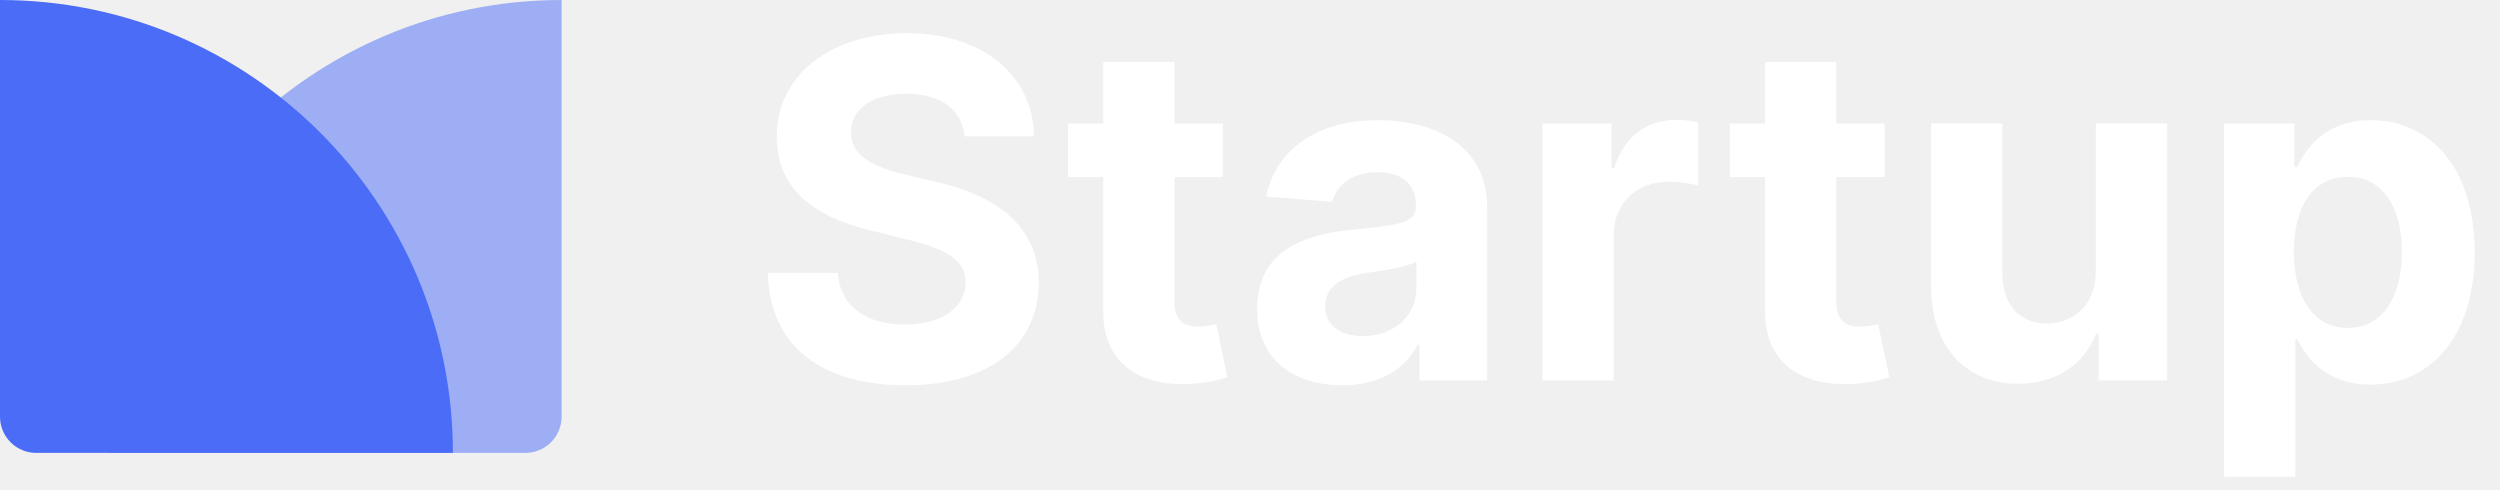
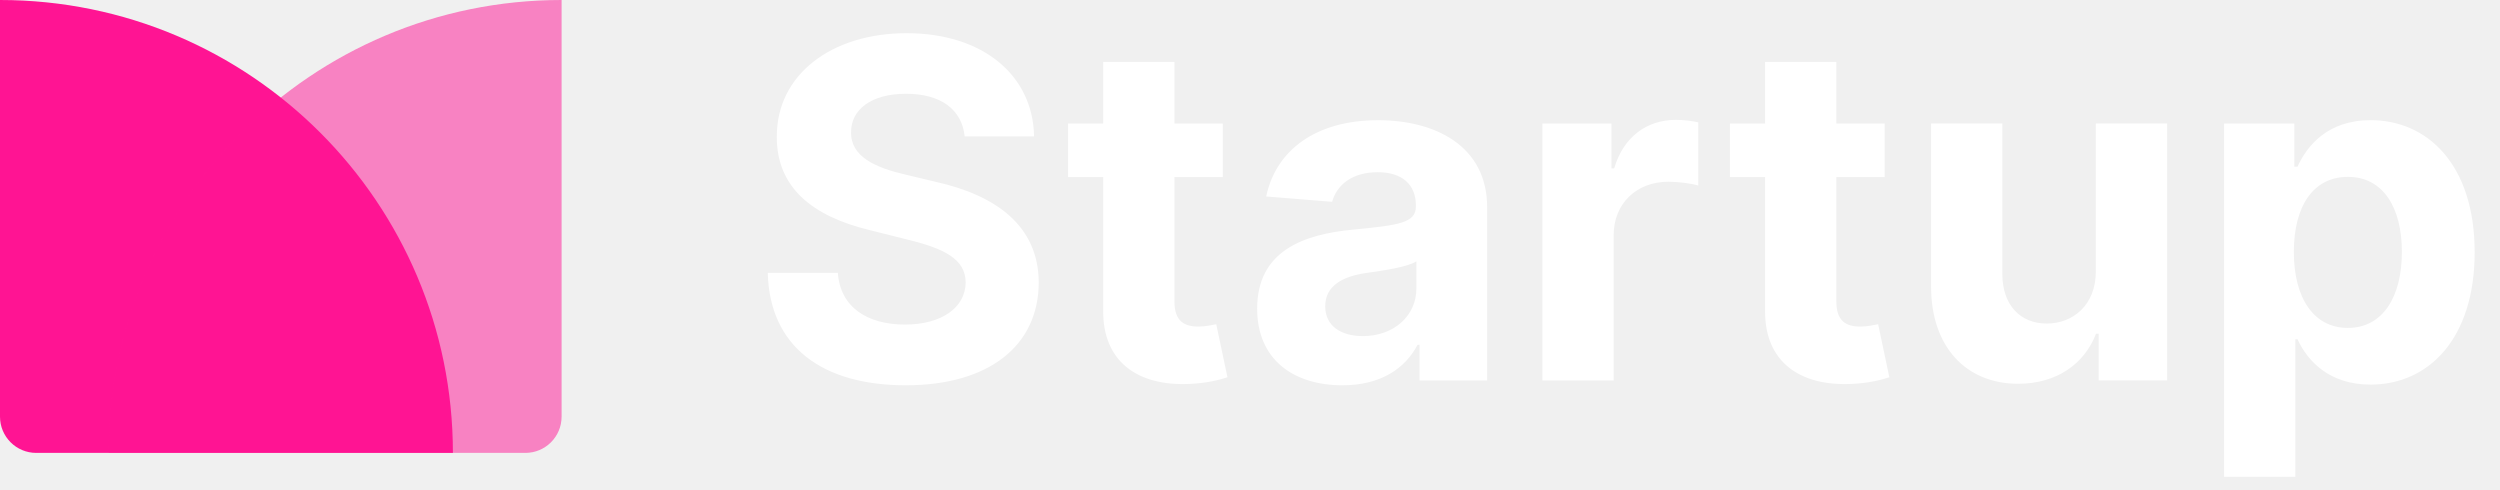
<svg xmlns="http://www.w3.org/2000/svg" fill="none" height="27" viewBox="0 0 138 27" width="138">
  <path d="m53.248 7.529h3.832c-.055-3.37-2.825-5.697-7.035-5.697-4.146 0-7.183 2.29-7.165 5.724-.009 2.788 1.957 4.386 5.152 5.152l2.059.517c2.059.498 3.204 1.089 3.213 2.364-.009 1.385-1.32 2.327-3.352 2.327-2.077 0-3.573-.96-3.702-2.853h-3.869c.102 4.09 3.028 6.205 7.617 6.205 4.616 0 7.331-2.207 7.34-5.669-.009-3.148-2.382-4.82-5.669-5.558l-1.699-.406c-1.643-.379-3.019-.988-2.991-2.345 0-1.219 1.08-2.114 3.038-2.114 1.911 0 3.084.868 3.232 2.354zm14.249-.711h-2.668v-3.398h-3.933v3.398h-1.939v2.955h1.939v7.386c-.018 2.779 1.874 4.155 4.727 4.035 1.016-.037 1.736-.24 2.133-.369l-.619-2.927c-.194.037-.609.129-.979.129-.785 0-1.329-.295-1.329-1.385v-6.869h2.668zm6.606 14.45c2.096 0 3.453-.914 4.146-2.234h.111v1.967h3.73v-9.565c0-3.379-2.862-4.801-6.02-4.801-3.398 0-5.632 1.625-6.177 4.21l3.638.295c.268-.942 1.108-1.634 2.521-1.634 1.339 0 2.105.674 2.105 1.837v.055c0 .914-.97 1.034-3.435 1.274-2.807.259-5.327 1.2-5.327 4.367 0 2.807 2.003 4.229 4.709 4.229zm1.126-2.715c-1.21 0-2.077-.563-2.077-1.643 0-1.108.914-1.653 2.299-1.847.859-.12 2.262-.323 2.733-.637v1.505c0 1.486-1.228 2.622-2.955 2.622zm9.912 2.447h3.933v-8.023c0-1.745 1.274-2.945 3.01-2.945.545 0 1.293.092 1.662.212v-3.49c-.351-.083-.84-.138-1.237-.138-1.588 0-2.89.923-3.407 2.678h-.148v-2.474h-3.813zm18.893-14.182h-2.668v-3.398h-3.934v3.398h-1.939v2.955h1.939v7.386c-.018 2.779 1.874 4.155 4.728 4.035 1.015-.037 1.735-.24 2.132-.369l-.618-2.927c-.194.037-.61.129-.979.129-.785 0-1.329-.295-1.329-1.385v-6.869h2.668zm11.656 8.143c.01 1.902-1.292 2.899-2.705 2.899-1.486 0-2.447-1.043-2.456-2.715v-8.328h-3.933v9.03c.009 3.315 1.948 5.337 4.801 5.337 2.133 0 3.666-1.099 4.303-2.761h.147v2.576h3.777v-14.182h-3.934zm7.08 11.357h3.933v-7.59h.12c.545 1.182 1.736 2.502 4.026 2.502 3.231 0 5.752-2.558 5.752-7.303 0-4.875-2.632-7.294-5.743-7.294-2.373 0-3.509 1.413-4.035 2.567h-.175v-2.382h-3.878zm3.85-12.409c0-2.53 1.071-4.146 2.982-4.146 1.948 0 2.982 1.69 2.982 4.146 0 2.474-1.052 4.192-2.982 4.192-1.893 0-2.982-1.662-2.982-4.192z" fill="#fff" />
-   <g fill="#4a6cf7">
+   <g fill="#FF1493">
    <path d="m0 0c13.807 0 25 11.193 25 25h-23c-1.105 0-2-.895-2-2z" />
    <path d="m6 25c0-13.807 11.193-25 25-25v23c0 1.105-.895 2-2 2z" opacity=".5" />
  </g>
</svg>
